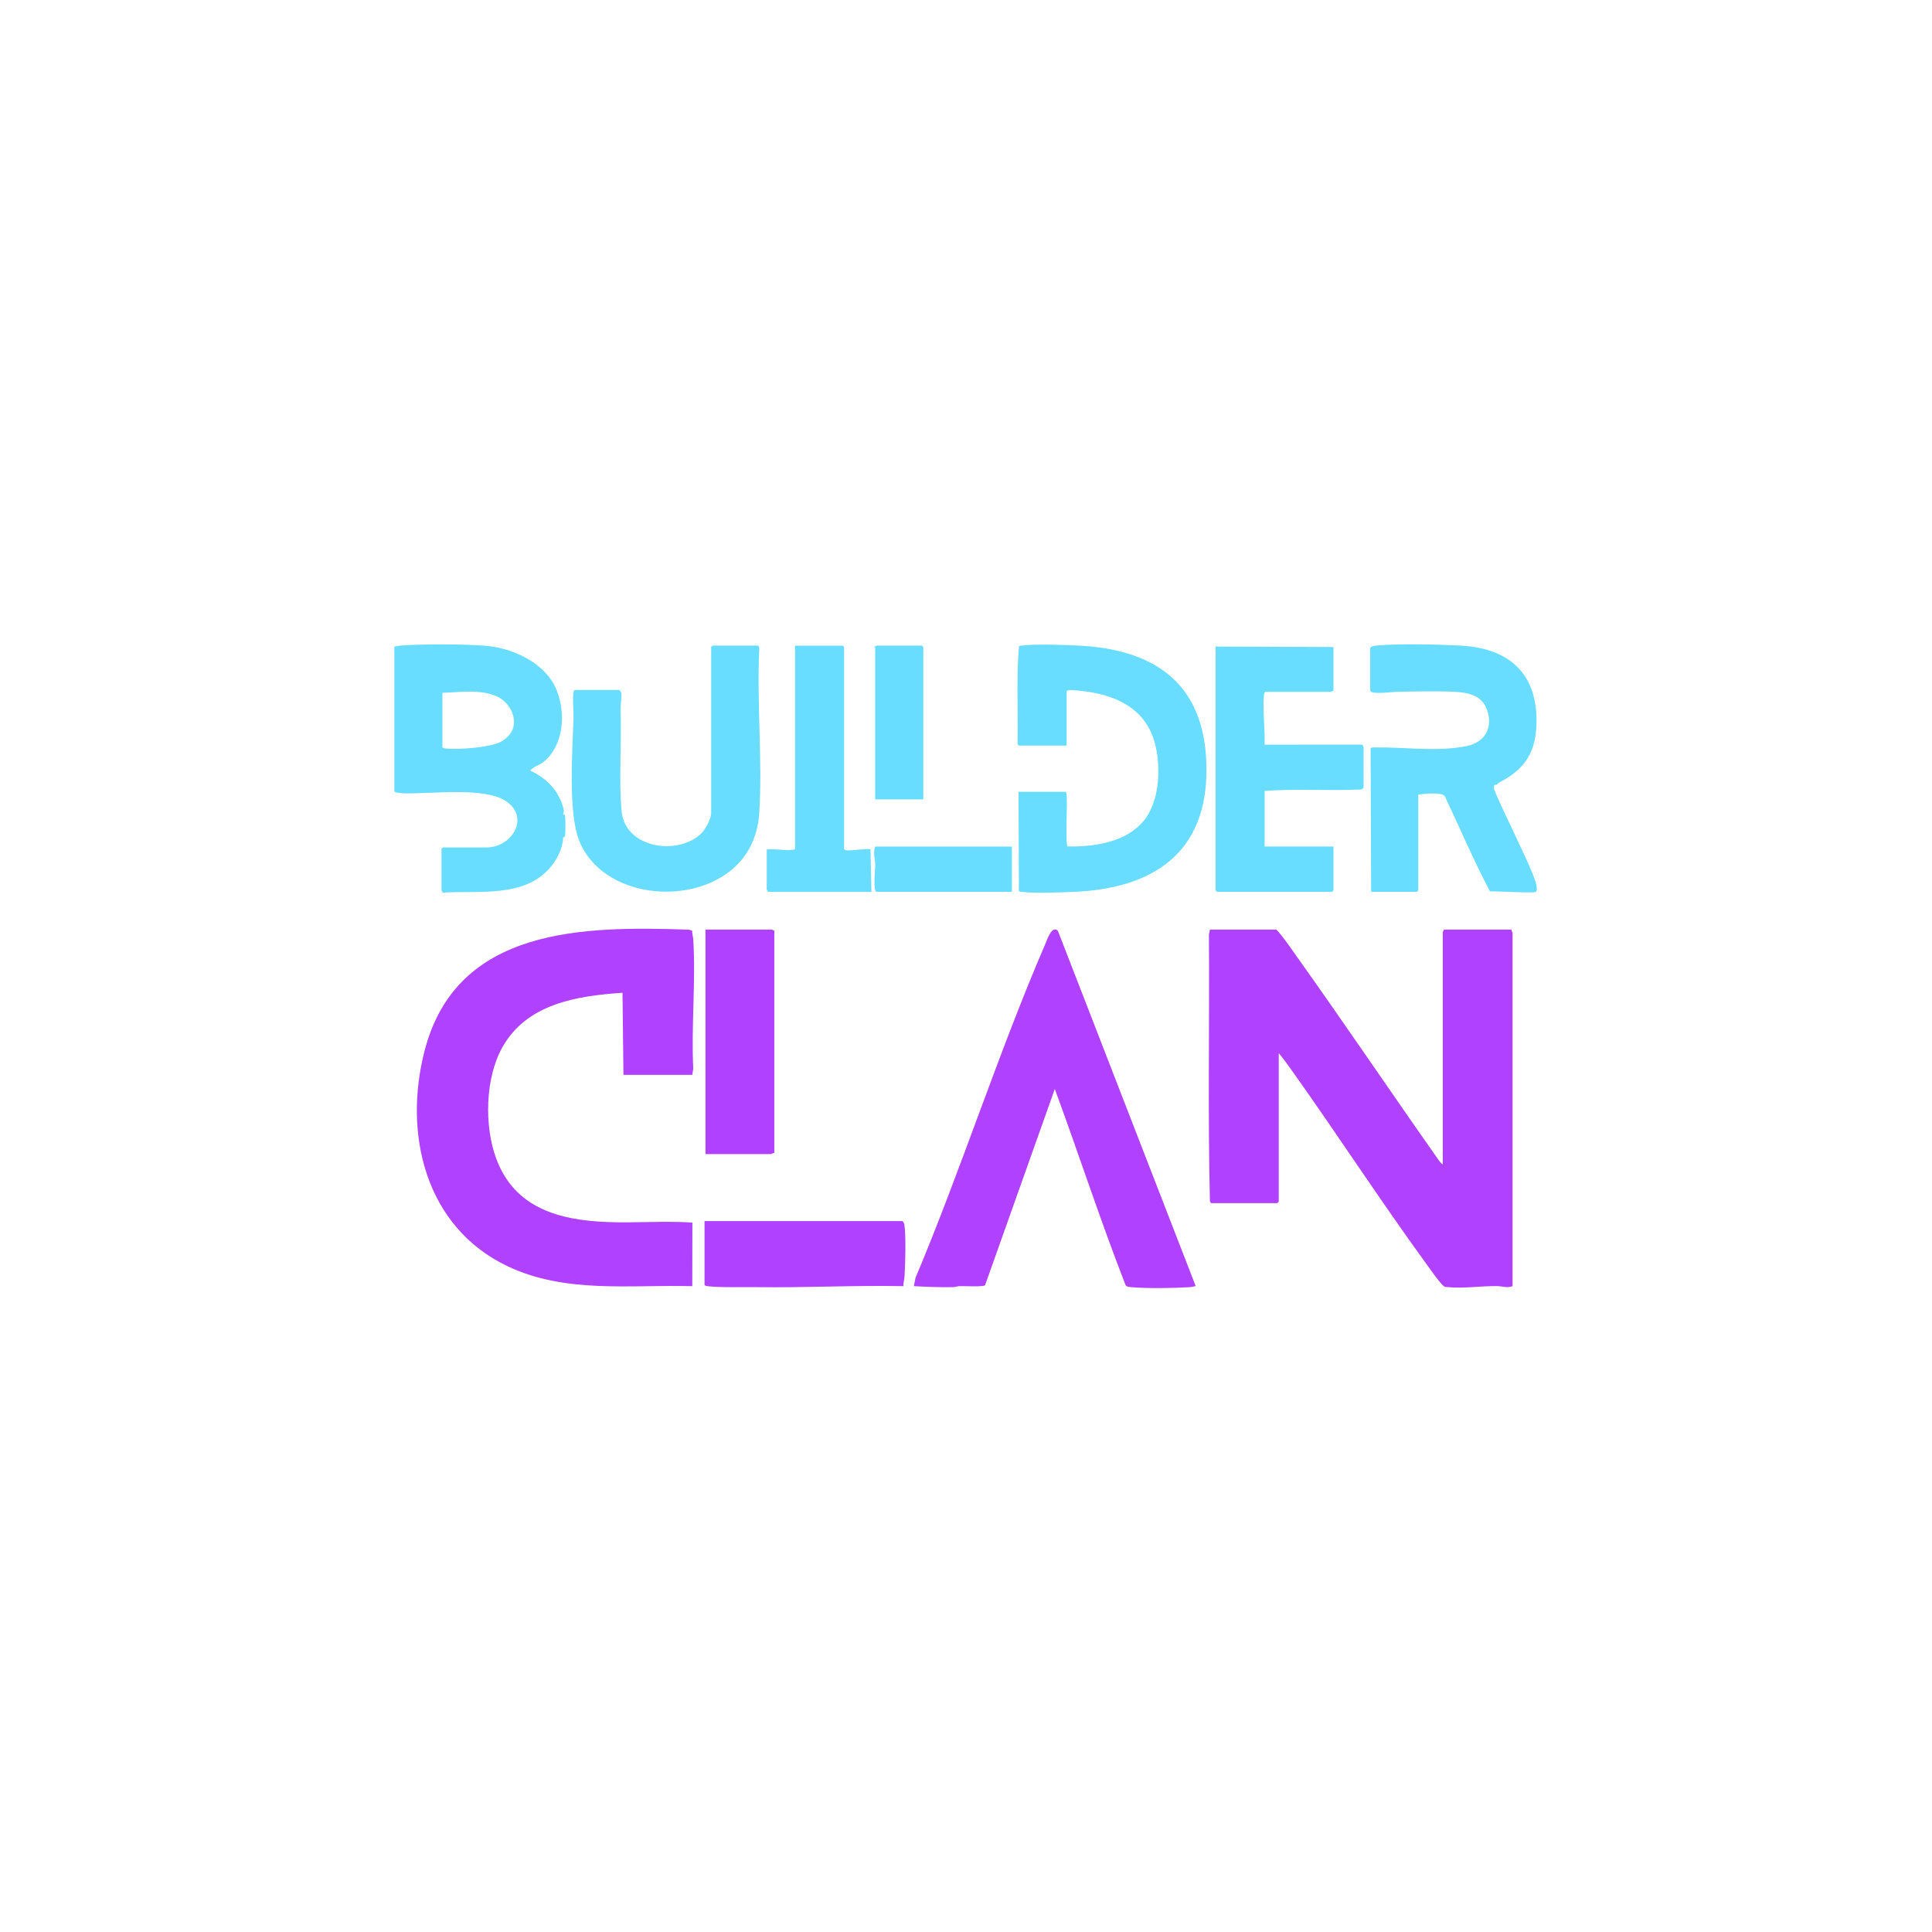
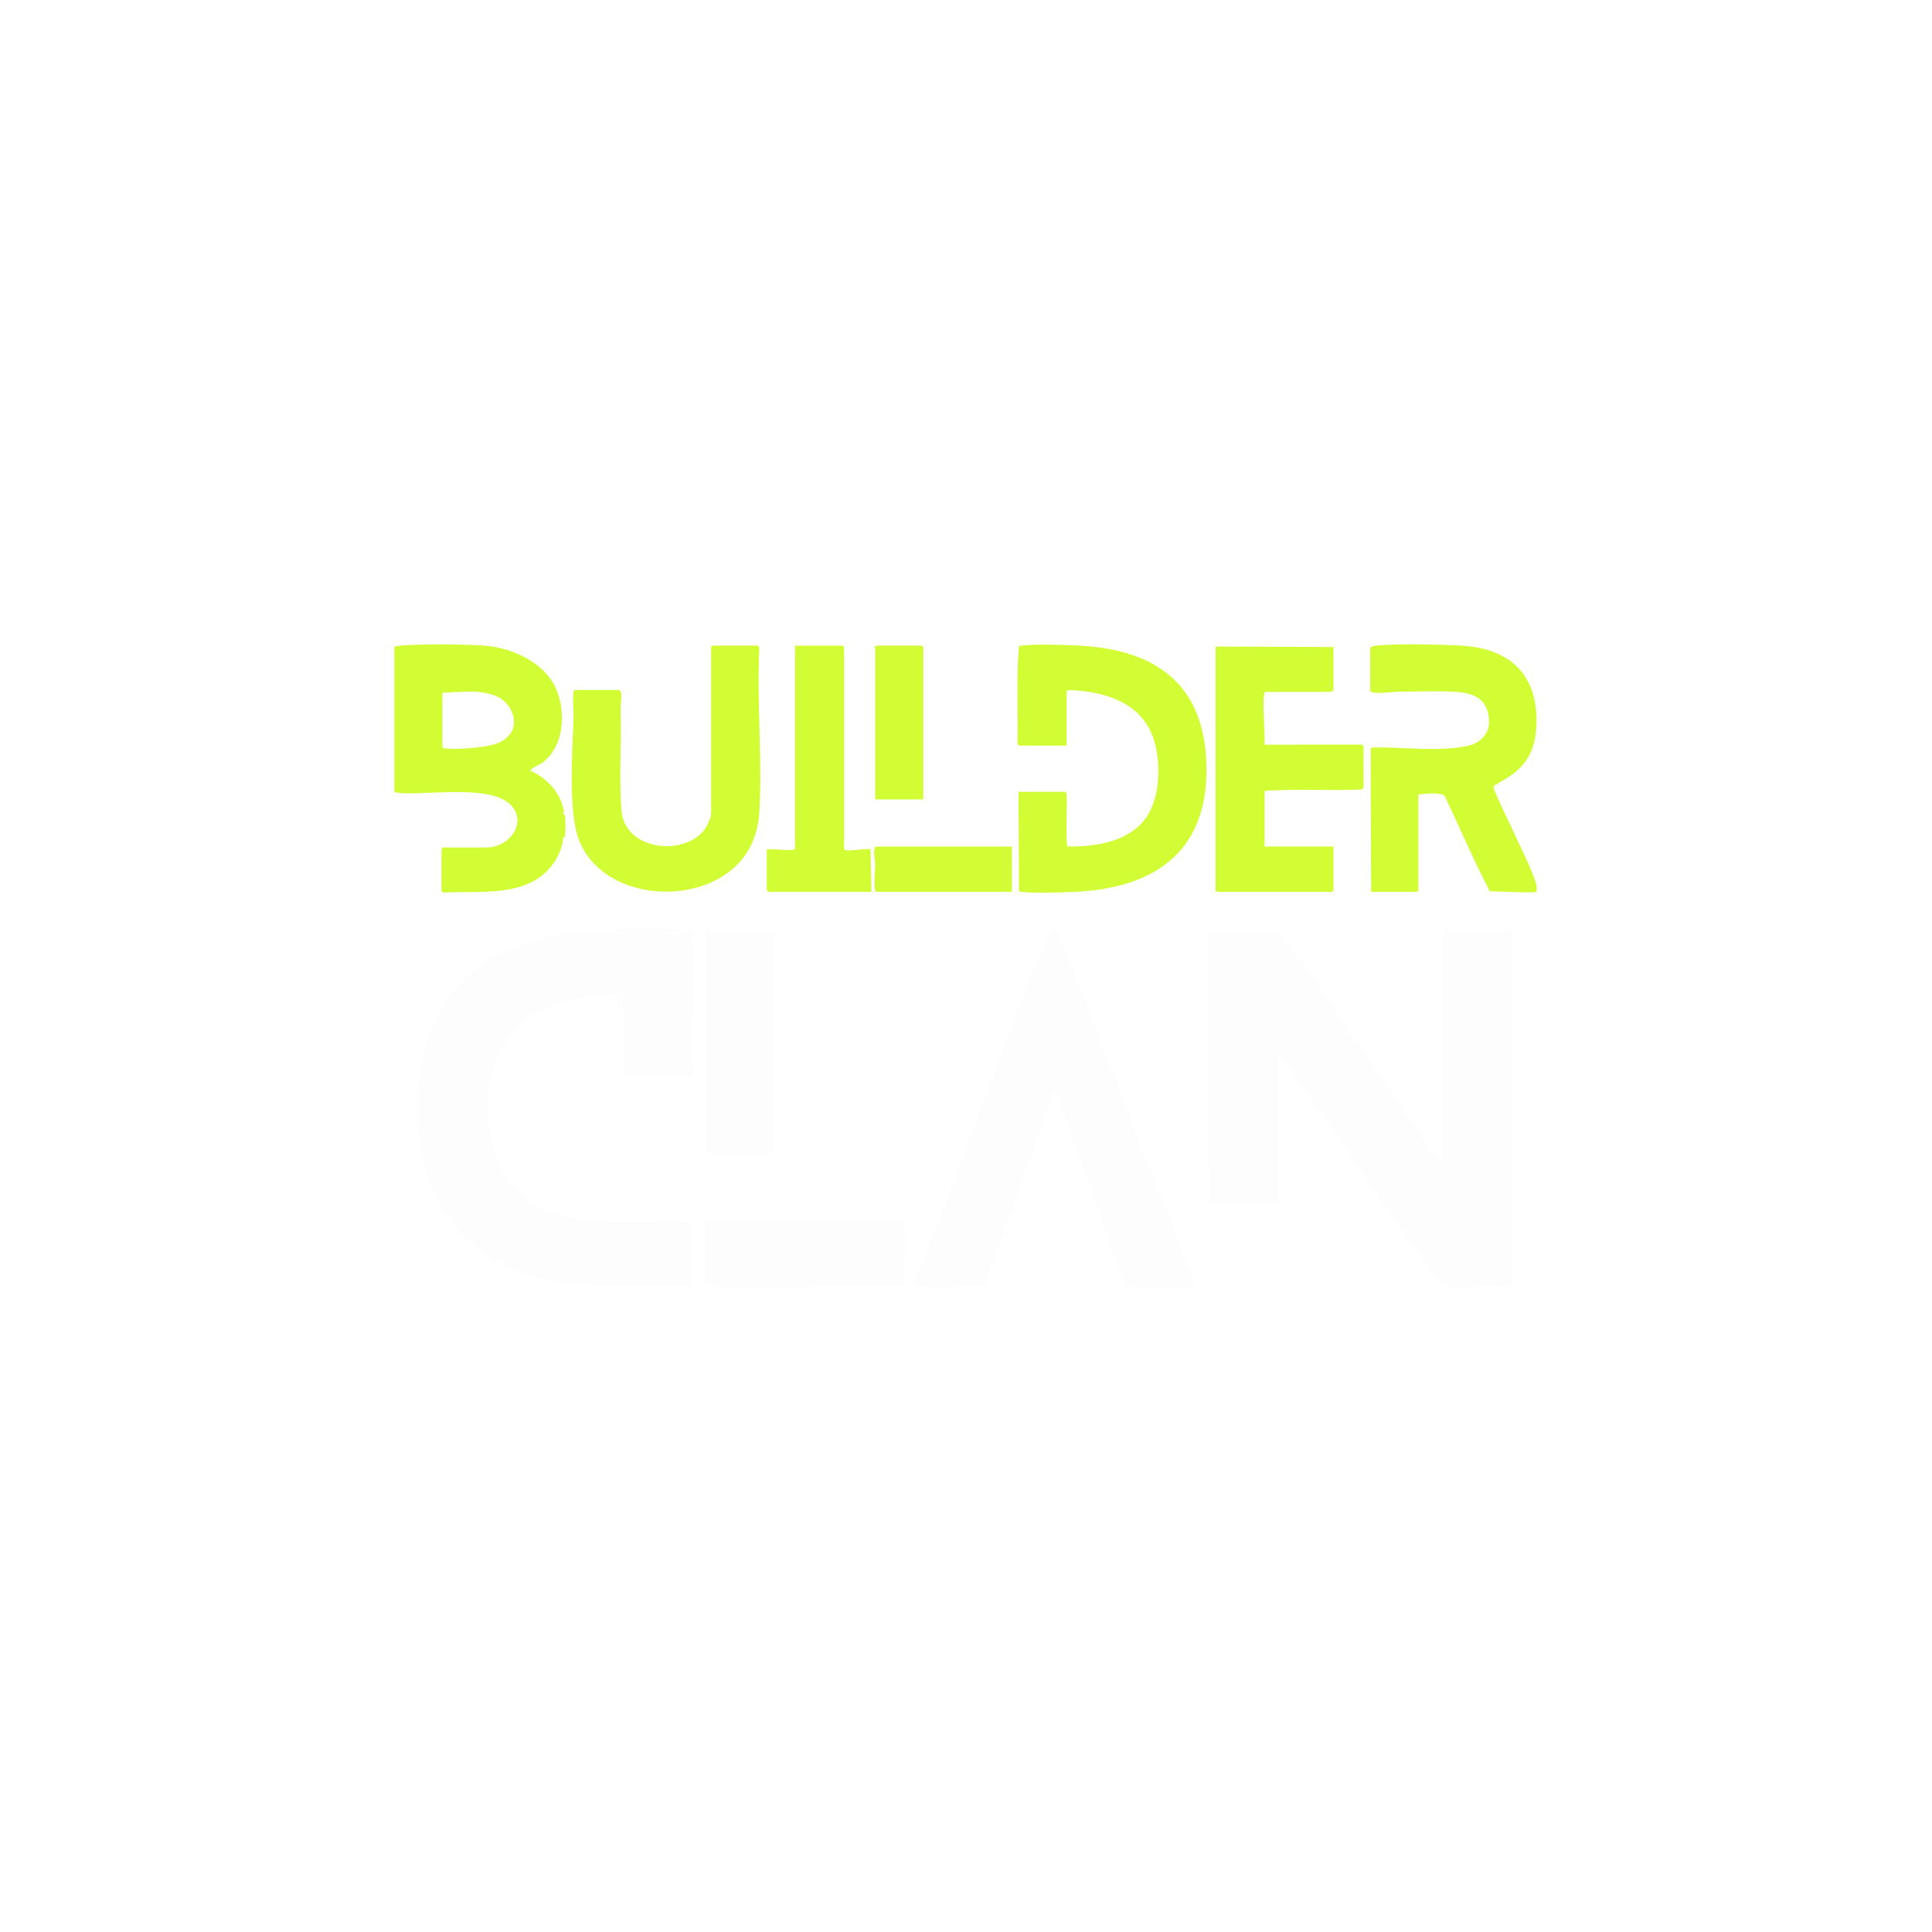
- <svg xmlns="http://www.w3.org/2000/svg" width="2048" height="2048" viewBox="0 0 2048 2048" fill="none" version="1.1" id="svg13">
-   <defs id="defs13" />
-   <path d="M1529.44 1234.38V987.883C1529.44 987.553 1530.76 986.363 1530.44 985.383H1602.4C1601.85 986.663 1603.4 988.343 1603.4 988.883V1363.38C1597.52 1365.64 1592.44 1363.36 1586.92 1363.3C1569.91 1363.11 1552.02 1365.99 1534.88 1364.43C1533.65 1364.32 1532.62 1364.33 1531.38 1363.94C1528.24 1362.95 1515.6 1344.79 1512.63 1340.7C1463.78 1273.58 1418.44 1203.74 1370.33 1136.07C1365.6 1129.42 1360.69 1122.49 1355.52 1116.38V1273.88C1355.52 1273.99 1354.13 1275.38 1354.02 1275.38H1284.05C1283.49 1275.38 1282.52 1273.7 1282.55 1272.88C1280.26 1178.96 1282.22 1084.84 1281.5 990.833L1282.55 985.383H1353.01C1360.58 993.503 1366.84 1002.99 1373.31 1012.07C1424.29 1083.59 1473.48 1156.46 1524.01 1228.29C1525.46 1230.35 1527.26 1233.09 1529.42 1234.38H1529.44Z" fill="#FDFDFD" id="path1" style="fill:#af41ff;fill-opacity:1" />
-   <path d="M660.88 1139.38L659.88 1052.38C611.35 1055.66 558.23 1064.01 532.42 1110.37C514.28 1142.95 513.21 1193.33 525.92 1227.91C545.34 1280.7 592.8 1293.49 644.34 1295.43C674.14 1296.56 704.17 1294.02 733.95 1295.97L733.84 1363.39C667.61 1361.64 599.23 1371.51 537.72 1342.1C450.87 1300.57 427.02 1201.8 450.26 1113.17C484.48 982.684 618.51 981.624 730.26 985.494L733.69 986.534C733.57 989.704 734.68 992.744 734.87 995.844C737.67 1040.47 732.65 1087.98 734.87 1132.92L733.83 1139.38H660.87H660.88Z" fill="#FDFDFD" id="path2" style="fill:#af41ff;fill-opacity:1" />
-   <path d="M1121.39 986.653L1267.48 1363.3C1265.36 1363.7 1263.3 1364.28 1261.11 1364.43C1244.43 1365.55 1215.46 1365.94 1199.06 1364.43C1196.82 1364.23 1194.71 1364.28 1193.17 1362.33C1166.41 1293.69 1143.59 1223.5 1118.14 1154.38L1044.21 1362.41C1042.3 1364.36 1021.79 1363.19 1017.15 1363.34C1014.78 1363.42 1012.6 1364.38 1010.24 1364.42C996.339 1364.65 982.569 1364.16 968.719 1363.37L970.459 1354.62C1019.28 1238.51 1058.33 1115.81 1108.18 1000.41C1109.97 996.273 1114.96 980.453 1121.39 986.653Z" fill="#FDFDFD" id="path3" style="fill:#af41ff;fill-opacity:1" />
-   <path d="m 418,685.383 c 2.21,-0.15 4.22,-0.88 6.46,-1.04 24.69,-1.81 63.22,-1.59 88.04,0 30.28,1.95 66.36,18.17 77.9,48.06 9.36,24.25 7.3,57.57 -13.95,75 -4.98,4.08 -10.35,4.78 -14.5,9.48 17.71,7.81 31.82,22.75 35.77,42.23 0.29,1.45 -0.83,2.74 -0.81,3.68 0.02,0.69 1.83,0.1 2.09,2.01 0.51,3.8 0.51,17.34 0,21.14 -0.26,1.91 -2.06,1.31 -2.08,2.01 -0.35,10.44 -5.65,21.96 -13.02,30.89 -27.43,33.29 -76.66,25.01 -114.75,27.36 -0.15,-0.73 -1.17,-1.98 -1.17,-2.34 v -44 c 0,-0.11 1.39,-1.5 1.5,-1.5 h 45.98 c 27.99,0 47.03,-32.99 19.79,-49.8 -23.26,-14.36 -78.17,-6.94 -106.58,-7.58 -2.02,-0.05 -10.66,-0.61 -10.66,-2.12 V 685.363 Z m 50.97,49 v 57.5 c 0,1.1 2.44,1.43 3.45,1.55 12.72,1.49 45.21,-1.03 56.8,-6.27 5.74,-2.59 12.46,-8.49 14.43,-14.56 4.49,-13.79 -4.52,-28.89 -17.04,-34.39 -17.9,-7.88 -38.62,-4.39 -57.64,-3.82 z" fill="#d2fd34" id="path4" style="fill:#5ddaff;fill-opacity:0.933" />
-   <path d="m 1080.17,790.383 c -1.1,-0.34 -1.65,-2.3 -1.55,-3.45 0.69,-33.87 -1.36,-67.88 1.49,-101.61 0.71,-1.03 1.94,-0.85 3.01,-0.99 14.96,-1.82 44.27,-0.77 60.06,0 77.88,3.84 130.73,37.51 135.38,119.55 5.39,95.14 -50.41,137.8 -140.38,141.53 -14.88,0.62 -40.99,1.7 -55.06,0 -1.07,-0.13 -2.3,0.04 -3.01,-0.98 l -0.44,-105.06 h 49.48 c 1.09,0 1.43,2.44 1.55,3.45 0.9,7.69 -1.54,52.02 1,54.5 28.47,0.29 61.78,-4.2 80.88,-27.48 17.09,-20.82 18.34,-58.21 11.29,-83.23 -10.28,-36.46 -42.62,-50.59 -77.74,-54.23 -2.21,-0.23 -15.48,-2.01 -15.48,0.49 v 57.5 h -50.47 z" fill="#d2fd34" id="path5" style="fill:#5ddaff;fill-opacity:0.933" />
-   <path d="m 1452.48,686.884 c 0.57,-1.87 4.71,-2.39 6.45,-2.55 24.39,-2.24 64.04,-1.25 89.04,0 54.57,2.73 84.32,32.79 80.46,88.58 -1.95,28.13 -15.3,44.3 -39.23,56.57 -0.59,0.3 -2.79,2.45 -3,2.56 -0.71,0.37 -2.54,-2.05 -2.74,3.75 7.13,18.06 16.18,35.23 24.16,52.89 5.15,11.39 11.51,23.71 16.24,35.74 1.54,3.91 7.83,18.14 4.12,21.06 -1.91,1.5 -42.55,-0.91 -48.56,-0.6 -17.46,-32.93 -31.93,-67.38 -47.95,-101.03 -3.5,-4.38 -22.38,-2.46 -28.02,-1.47 v 101.5 c 0,0.11 -1.39,1.5 -1.5,1.5 h -48.48 l -0.56,-152.06 c 0.8,-1.14 2.75,-1.01 4.06,-1.03 31.68,-0.5 66.06,4.93 97.49,-1.37 19.32,-3.88 28.45,-19.06 22,-38.08 -5.3,-15.64 -19.91,-18.79 -34.48,-19.5 -19.74,-0.97 -42.15,-0.35 -62.06,0 -3.34,0.06 -27.45,3.38 -27.45,-1.46 v -45 z" fill="#d2fd34" id="path6" style="fill:#5ddaff;fill-opacity:0.933" />
-   <path d="m 803.311,684.383 c 1.1,0.34 1.65,2.3 1.55,3.45 -2.73,57.12 3.46,117.34 0,174.09 -0.81,13.3 -4.58,27.23 -11.23,38.76 -36.12,62.7 -152.49,58.96 -179.74,-9.78 -11.92,-30.07 -6.97,-96.12 -5.93,-129.98 0.24,-7.74 -1.29,-20.19 -0.04,-27.04 0.15,-0.83 0.8,-2.5 1.5,-2.5 h 46.98 c 0.55,0 2.1,2.66 2.21,3.62 0.45,4.1 -0.93,12.68 -0.75,17.92 1.16,34.85 -2.01,72.63 1.06,106.94 3.56,39.8 61.19,48.01 85.47,22.55 3.96,-4.15 9.46,-14.91 9.46,-20.53 V 685.883 c 0,-0.11 1.39,-1.5 1.5,-1.5 h 47.98 z" fill="#d2fd34" id="path7" style="fill:#5ddaff;fill-opacity:0.933" />
-   <path d="m 1413.5,732.383 c -0.98,-0.32 -2.17,1 -2.5,1 h -69.97 c -1.49,1.77 -1.44,5.9 -1.54,8.45 -0.64,15.9 1.47,31.68 1.04,47.55 l 102.49,-0.08 1.3,0.23 c 0.15,0.72 1.17,1.98 1.17,2.34 v 43 c 0,0.17 -1.54,1.76 -2.01,1.98 -34.16,1.66 -68.76,-0.89 -102.93,1.52 v 58.99 h 72.96 v 46.5 c 0,0.11 -1.39,1.5 -1.5,1.5 h -121.94 c -0.11,0 -1.5,-1.39 -1.5,-1.5 V 685.363 l 124.94,0.5 v 46.5 z" fill="#d2fd34" id="path8" style="fill:#5ddaff;fill-opacity:0.933" />
-   <path d="M820.802 986.383V1222.38C819.522 1221.83 817.842 1223.38 817.302 1223.38H747.832V985.383H818.292C818.622 985.383 819.812 986.703 820.792 986.383H820.802Z" fill="#FDFDFD" id="path9" style="fill:#af41ff;fill-opacity:1" />
-   <path d="m 894.763,899.883 c 0.4,1.31 2.27,1.4 3.44,1.55 3.92,0.48 23.22,-2.41 24.55,-1.05 l 0.99,45.01 h -109.95 c 0.32,-0.98 -1,-2.17 -1,-2.5 v -42.5 c 10.12,-0.97 20.06,1.98 29.99,0 V 684.393 h 50.47 c 0.11,0 1.5,1.39 1.5,1.5 v 214 z" fill="#d2fd34" id="path10" style="fill:#5ddaff;fill-opacity:0.933" />
-   <path d="M956.23 1294.38C957.78 1294.82 958.57 1297.32 958.78 1298.83C960.44 1311.14 959.67 1340.83 958.78 1353.92C958.56 1357.1 957.3 1360.12 957.74 1363.38C905.58 1362.31 853.43 1365.2 801.27 1364.42C786.55 1364.2 764 1365.04 750.29 1363.43C749.28 1363.31 746.84 1362.97 746.84 1361.88V1294.38H956.24H956.23Z" fill="#FDFDFD" id="path11" style="fill:#af41ff;fill-opacity:1" />
-   <path d="m 978.722,847.383 h -50.97 V 686.883 c 0,-0.24 -0.99,-0.85 -1.01,-1.49 1.03,0.33 2.17,-1.01 2.51,-1.01 h 47.98 c 0.11,0 1.5,1.39 1.5,1.5 v 161.5 z" fill="#d2fd34" id="path12" style="fill:#5ddaff;fill-opacity:0.933" />
-   <path d="m 1072.67,897.383 v 48 H 929.236 c -4.03,0 -1.42,-24.85 -1.45,-28.55 -0.05,-6.28 -2.66,-12.99 -0.05,-19.45 z" fill="#d2fd34" id="path13" style="display:inline;fill:#5ddaff;fill-opacity:0.933" />
+ <svg xmlns="http://www.w3.org/2000/svg" width="2048" height="2048" viewBox="0 0 2048 2048" fill="none">
+   <path d="M1529.44 1234.38V987.883C1529.44 987.553 1530.76 986.363 1530.44 985.383H1602.4C1601.85 986.663 1603.4 988.343 1603.4 988.883V1363.38C1597.52 1365.64 1592.44 1363.36 1586.92 1363.3C1569.91 1363.11 1552.02 1365.99 1534.88 1364.43C1533.65 1364.32 1532.62 1364.33 1531.38 1363.94C1528.24 1362.95 1515.6 1344.79 1512.63 1340.7C1463.78 1273.58 1418.44 1203.74 1370.33 1136.07C1365.6 1129.42 1360.69 1122.49 1355.52 1116.38V1273.88C1355.52 1273.99 1354.13 1275.38 1354.02 1275.38H1284.05C1283.49 1275.38 1282.52 1273.7 1282.55 1272.88C1280.26 1178.96 1282.22 1084.84 1281.5 990.833L1282.55 985.383H1353.01C1360.58 993.503 1366.84 1002.99 1373.31 1012.07C1424.29 1083.59 1473.48 1156.46 1524.01 1228.29C1525.46 1230.35 1527.26 1233.09 1529.42 1234.38H1529.44Z" fill="#FDFDFD" />
+   <path d="M660.88 1139.38L659.88 1052.38C611.35 1055.66 558.23 1064.01 532.42 1110.37C514.28 1142.95 513.21 1193.33 525.92 1227.91C545.34 1280.7 592.8 1293.49 644.34 1295.43C674.14 1296.56 704.17 1294.02 733.95 1295.97L733.84 1363.39C667.61 1361.64 599.23 1371.51 537.72 1342.1C450.87 1300.57 427.02 1201.8 450.26 1113.17C484.48 982.684 618.51 981.624 730.26 985.494L733.69 986.534C733.57 989.704 734.68 992.744 734.87 995.844C737.67 1040.47 732.65 1087.98 734.87 1132.92L733.83 1139.38H660.87H660.88Z" fill="#FDFDFD" />
+   <path d="M1121.39 986.653L1267.48 1363.3C1265.36 1363.7 1263.3 1364.28 1261.11 1364.43C1244.43 1365.55 1215.46 1365.94 1199.06 1364.43C1196.82 1364.23 1194.71 1364.28 1193.17 1362.33C1166.41 1293.69 1143.59 1223.5 1118.14 1154.38L1044.21 1362.41C1042.3 1364.36 1021.79 1363.19 1017.15 1363.34C1014.78 1363.42 1012.6 1364.38 1010.24 1364.42C996.339 1364.65 982.569 1364.16 968.719 1363.37L970.459 1354.62C1019.28 1238.51 1058.33 1115.81 1108.18 1000.41C1109.97 996.273 1114.96 980.453 1121.39 986.653Z" fill="#FDFDFD" />
+   <path d="M418 685.383C420.21 685.233 422.22 684.503 424.46 684.343C449.15 682.533 487.68 682.753 512.5 684.343C542.78 686.293 578.86 702.513 590.4 732.403C599.76 756.653 597.7 789.973 576.45 807.403C571.47 811.483 566.1 812.183 561.95 816.883C579.66 824.693 593.77 839.633 597.72 859.113C598.01 860.563 596.89 861.853 596.91 862.793C596.93 863.483 598.74 862.893 599 864.803C599.51 868.603 599.51 882.143 599 885.943C598.74 887.853 596.94 887.253 596.92 887.953C596.57 898.393 591.27 909.913 583.9 918.843C556.47 952.133 507.24 943.853 469.15 946.203C469 945.473 467.98 944.223 467.98 943.863V899.863C467.98 899.753 469.37 898.363 469.48 898.363H515.46C543.45 898.363 562.49 865.373 535.25 848.563C511.99 834.203 457.08 841.623 428.67 840.983C426.65 840.933 418.01 840.373 418.01 838.863V685.363L418 685.383ZM468.97 734.383V791.883C468.97 792.983 471.41 793.313 472.42 793.433C485.14 794.923 517.63 792.403 529.22 787.163C534.96 784.573 541.68 778.673 543.65 772.603C548.14 758.813 539.13 743.713 526.61 738.213C508.71 730.333 487.99 733.823 468.97 734.393V734.383Z" fill="#D2FD34" />
+   <path d="M1080.17 790.383C1079.07 790.043 1078.52 788.083 1078.62 786.933C1079.31 753.063 1077.26 719.053 1080.11 685.323C1080.82 684.293 1082.05 684.473 1083.12 684.333C1098.08 682.513 1127.39 683.563 1143.18 684.333C1221.06 688.173 1273.91 721.843 1278.56 803.883C1283.95 899.023 1228.15 941.683 1138.18 945.413C1123.3 946.033 1097.19 947.113 1083.12 945.413C1082.05 945.283 1080.82 945.453 1080.11 944.433L1079.67 839.373H1129.15C1130.24 839.373 1130.58 841.813 1130.7 842.823C1131.6 850.513 1129.16 894.843 1131.7 897.323C1160.17 897.613 1193.48 893.123 1212.58 869.843C1229.67 849.023 1230.92 811.633 1223.87 786.613C1213.59 750.153 1181.25 736.023 1146.13 732.383C1143.92 732.153 1130.65 730.373 1130.65 732.873V790.373H1080.18L1080.17 790.383Z" fill="#D2FD34" />
+   <path d="M1452.48 686.884C1453.05 685.014 1457.19 684.494 1458.93 684.334C1483.32 682.094 1522.97 683.084 1547.97 684.334C1602.54 687.064 1632.29 717.124 1628.43 772.914C1626.48 801.044 1613.13 817.214 1589.2 829.484C1588.61 829.784 1586.41 831.934 1586.2 832.044C1585.49 832.414 1583.66 829.994 1583.46 835.794C1590.59 853.854 1599.64 871.024 1607.62 888.684C1612.77 900.074 1619.13 912.394 1623.86 924.424C1625.4 928.334 1631.69 942.564 1627.98 945.484C1626.07 946.984 1585.43 944.574 1579.42 944.884C1561.96 911.954 1547.49 877.504 1531.47 843.854C1527.97 839.474 1509.09 841.394 1503.45 842.384V943.884C1503.45 943.994 1502.06 945.384 1501.95 945.384H1453.47L1452.91 793.324C1453.71 792.184 1455.66 792.314 1456.97 792.294C1488.65 791.794 1523.03 797.224 1554.46 790.924C1573.78 787.044 1582.91 771.864 1576.46 752.844C1571.16 737.204 1556.55 734.054 1541.98 733.344C1522.24 732.374 1499.83 732.994 1479.92 733.344C1476.58 733.404 1452.47 736.724 1452.47 731.884V686.884H1452.48Z" fill="#D2FD34" />
+   <path d="M803.311 684.383C804.411 684.723 804.961 686.683 804.861 687.833C802.131 744.953 808.321 805.173 804.861 861.923C804.051 875.223 800.281 889.153 793.631 900.683C757.511 963.383 641.141 959.643 613.891 890.903C601.971 860.833 606.921 794.783 607.961 760.923C608.201 753.183 606.671 740.733 607.921 733.883C608.071 733.053 608.721 731.383 609.421 731.383H656.401C656.951 731.383 658.501 734.043 658.611 735.003C659.061 739.103 657.681 747.683 657.861 752.923C659.021 787.773 655.851 825.553 658.921 859.863C662.481 899.663 720.111 907.873 744.391 882.413C748.351 878.263 753.851 867.503 753.851 861.883V685.883C753.851 685.773 755.241 684.383 755.351 684.383H803.331H803.311Z" fill="#D2FD34" />
+   <path d="M1413.5 732.383C1412.52 732.063 1411.33 733.383 1411 733.383H1341.03C1339.54 735.153 1339.59 739.283 1339.49 741.833C1338.85 757.733 1340.96 773.513 1340.53 789.383L1443.02 789.303L1444.32 789.533C1444.47 790.253 1445.49 791.513 1445.49 791.873V834.873C1445.49 835.043 1443.95 836.633 1443.48 836.853C1409.32 838.513 1374.72 835.963 1340.55 838.373V897.363H1413.51V943.863C1413.51 943.973 1412.12 945.363 1412.01 945.363H1290.07C1289.96 945.363 1288.57 943.973 1288.57 943.863V685.363L1413.51 685.863V732.363L1413.5 732.383Z" fill="#D2FD34" />
+   <path d="M820.802 986.383V1222.38C819.522 1221.83 817.842 1223.38 817.302 1223.38H747.832V985.383H818.292C818.622 985.383 819.812 986.703 820.792 986.383H820.802Z" fill="#FDFDFD" />
+   <path d="M894.763 899.883C895.163 901.193 897.033 901.283 898.203 901.433C902.123 901.913 921.423 899.023 922.753 900.383L923.743 945.393H813.793C814.113 944.413 812.793 943.223 812.793 942.893V900.393C822.913 899.423 832.853 902.373 842.783 900.393V684.393H893.253C893.363 684.393 894.753 685.783 894.753 685.893V899.893L894.763 899.883Z" fill="#D2FD34" />
+   <path d="M956.23 1294.38C957.78 1294.82 958.57 1297.32 958.78 1298.83C960.44 1311.14 959.67 1340.83 958.78 1353.92C958.56 1357.1 957.3 1360.12 957.74 1363.38C905.58 1362.31 853.43 1365.2 801.27 1364.42C786.55 1364.2 764 1365.04 750.29 1363.43C749.28 1363.31 746.84 1362.97 746.84 1361.88V1294.38H956.24H956.23Z" fill="#FDFDFD" />
+   <path d="M978.722 847.383H927.752V686.883C927.752 686.643 926.762 686.033 926.742 685.393C927.772 685.723 928.912 684.383 929.252 684.383H977.232C977.342 684.383 978.732 685.773 978.732 685.883V847.383H978.722Z" fill="#D2FD34" />
+   <path d="M1072.67 897.383V945.383H929.236C925.206 945.383 927.816 920.533 927.786 916.833C927.736 910.553 925.126 903.843 927.736 897.383H1072.67Z" fill="#D2FD34" />
</svg>
